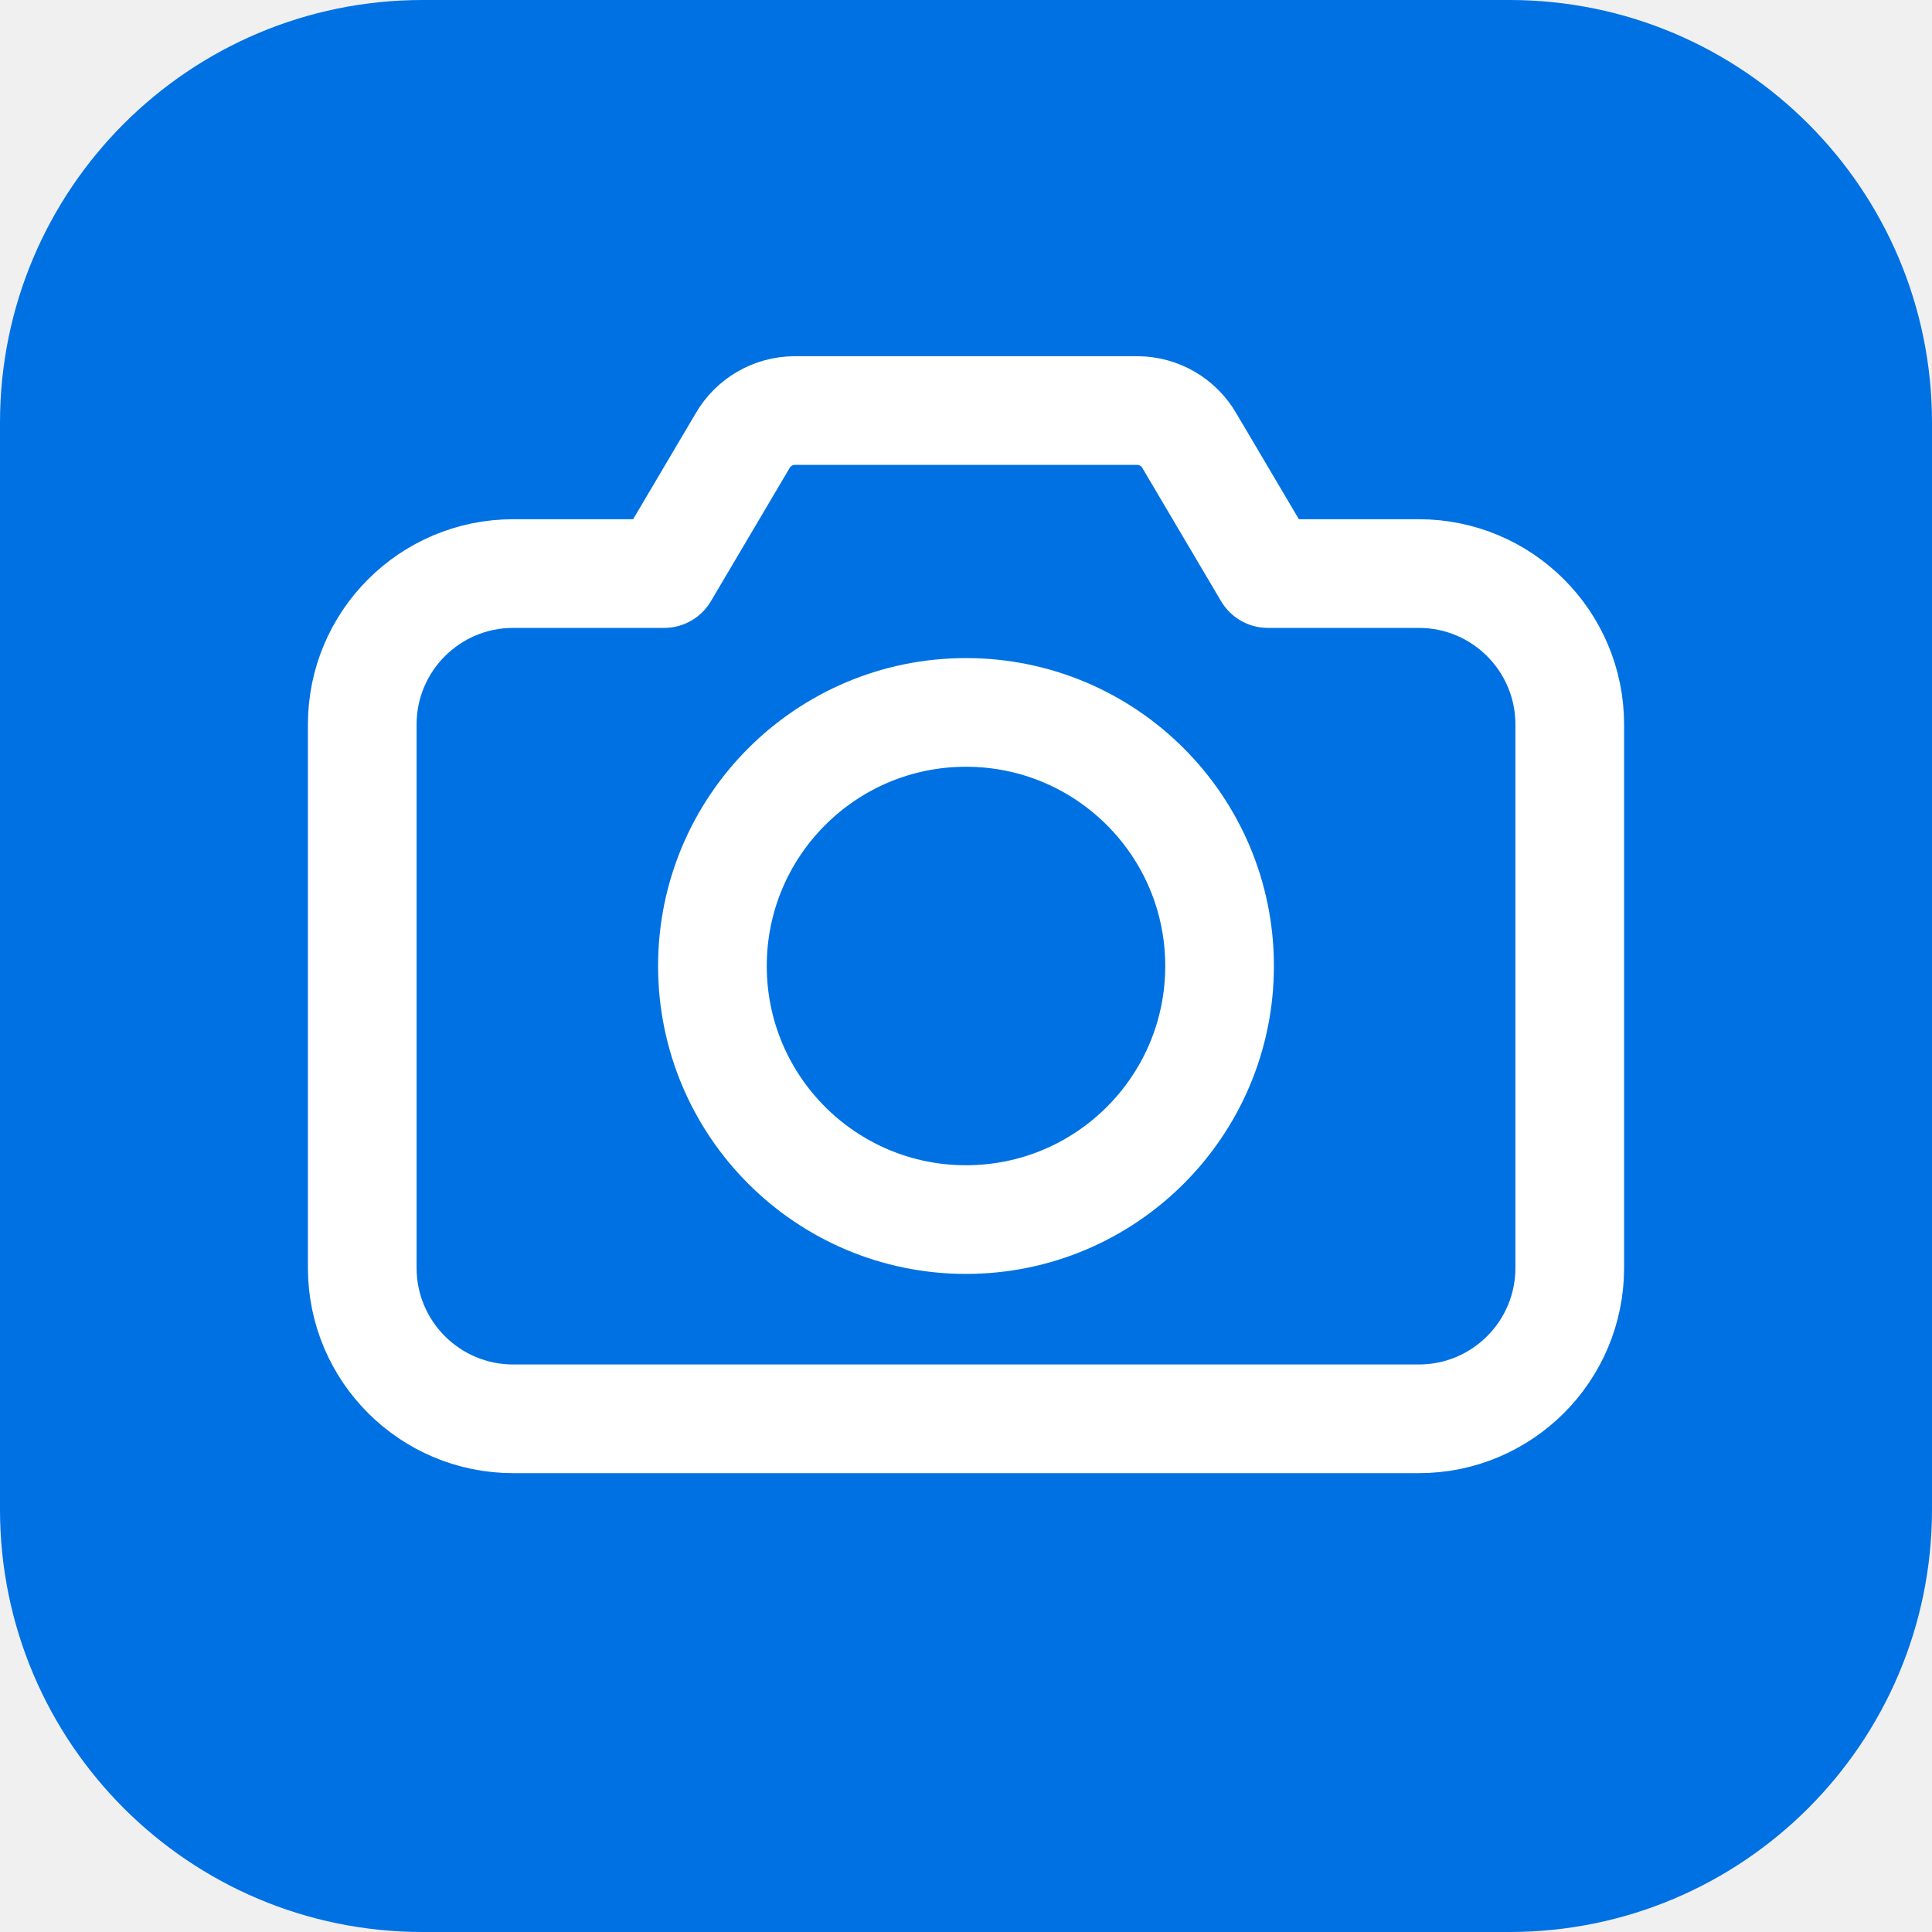
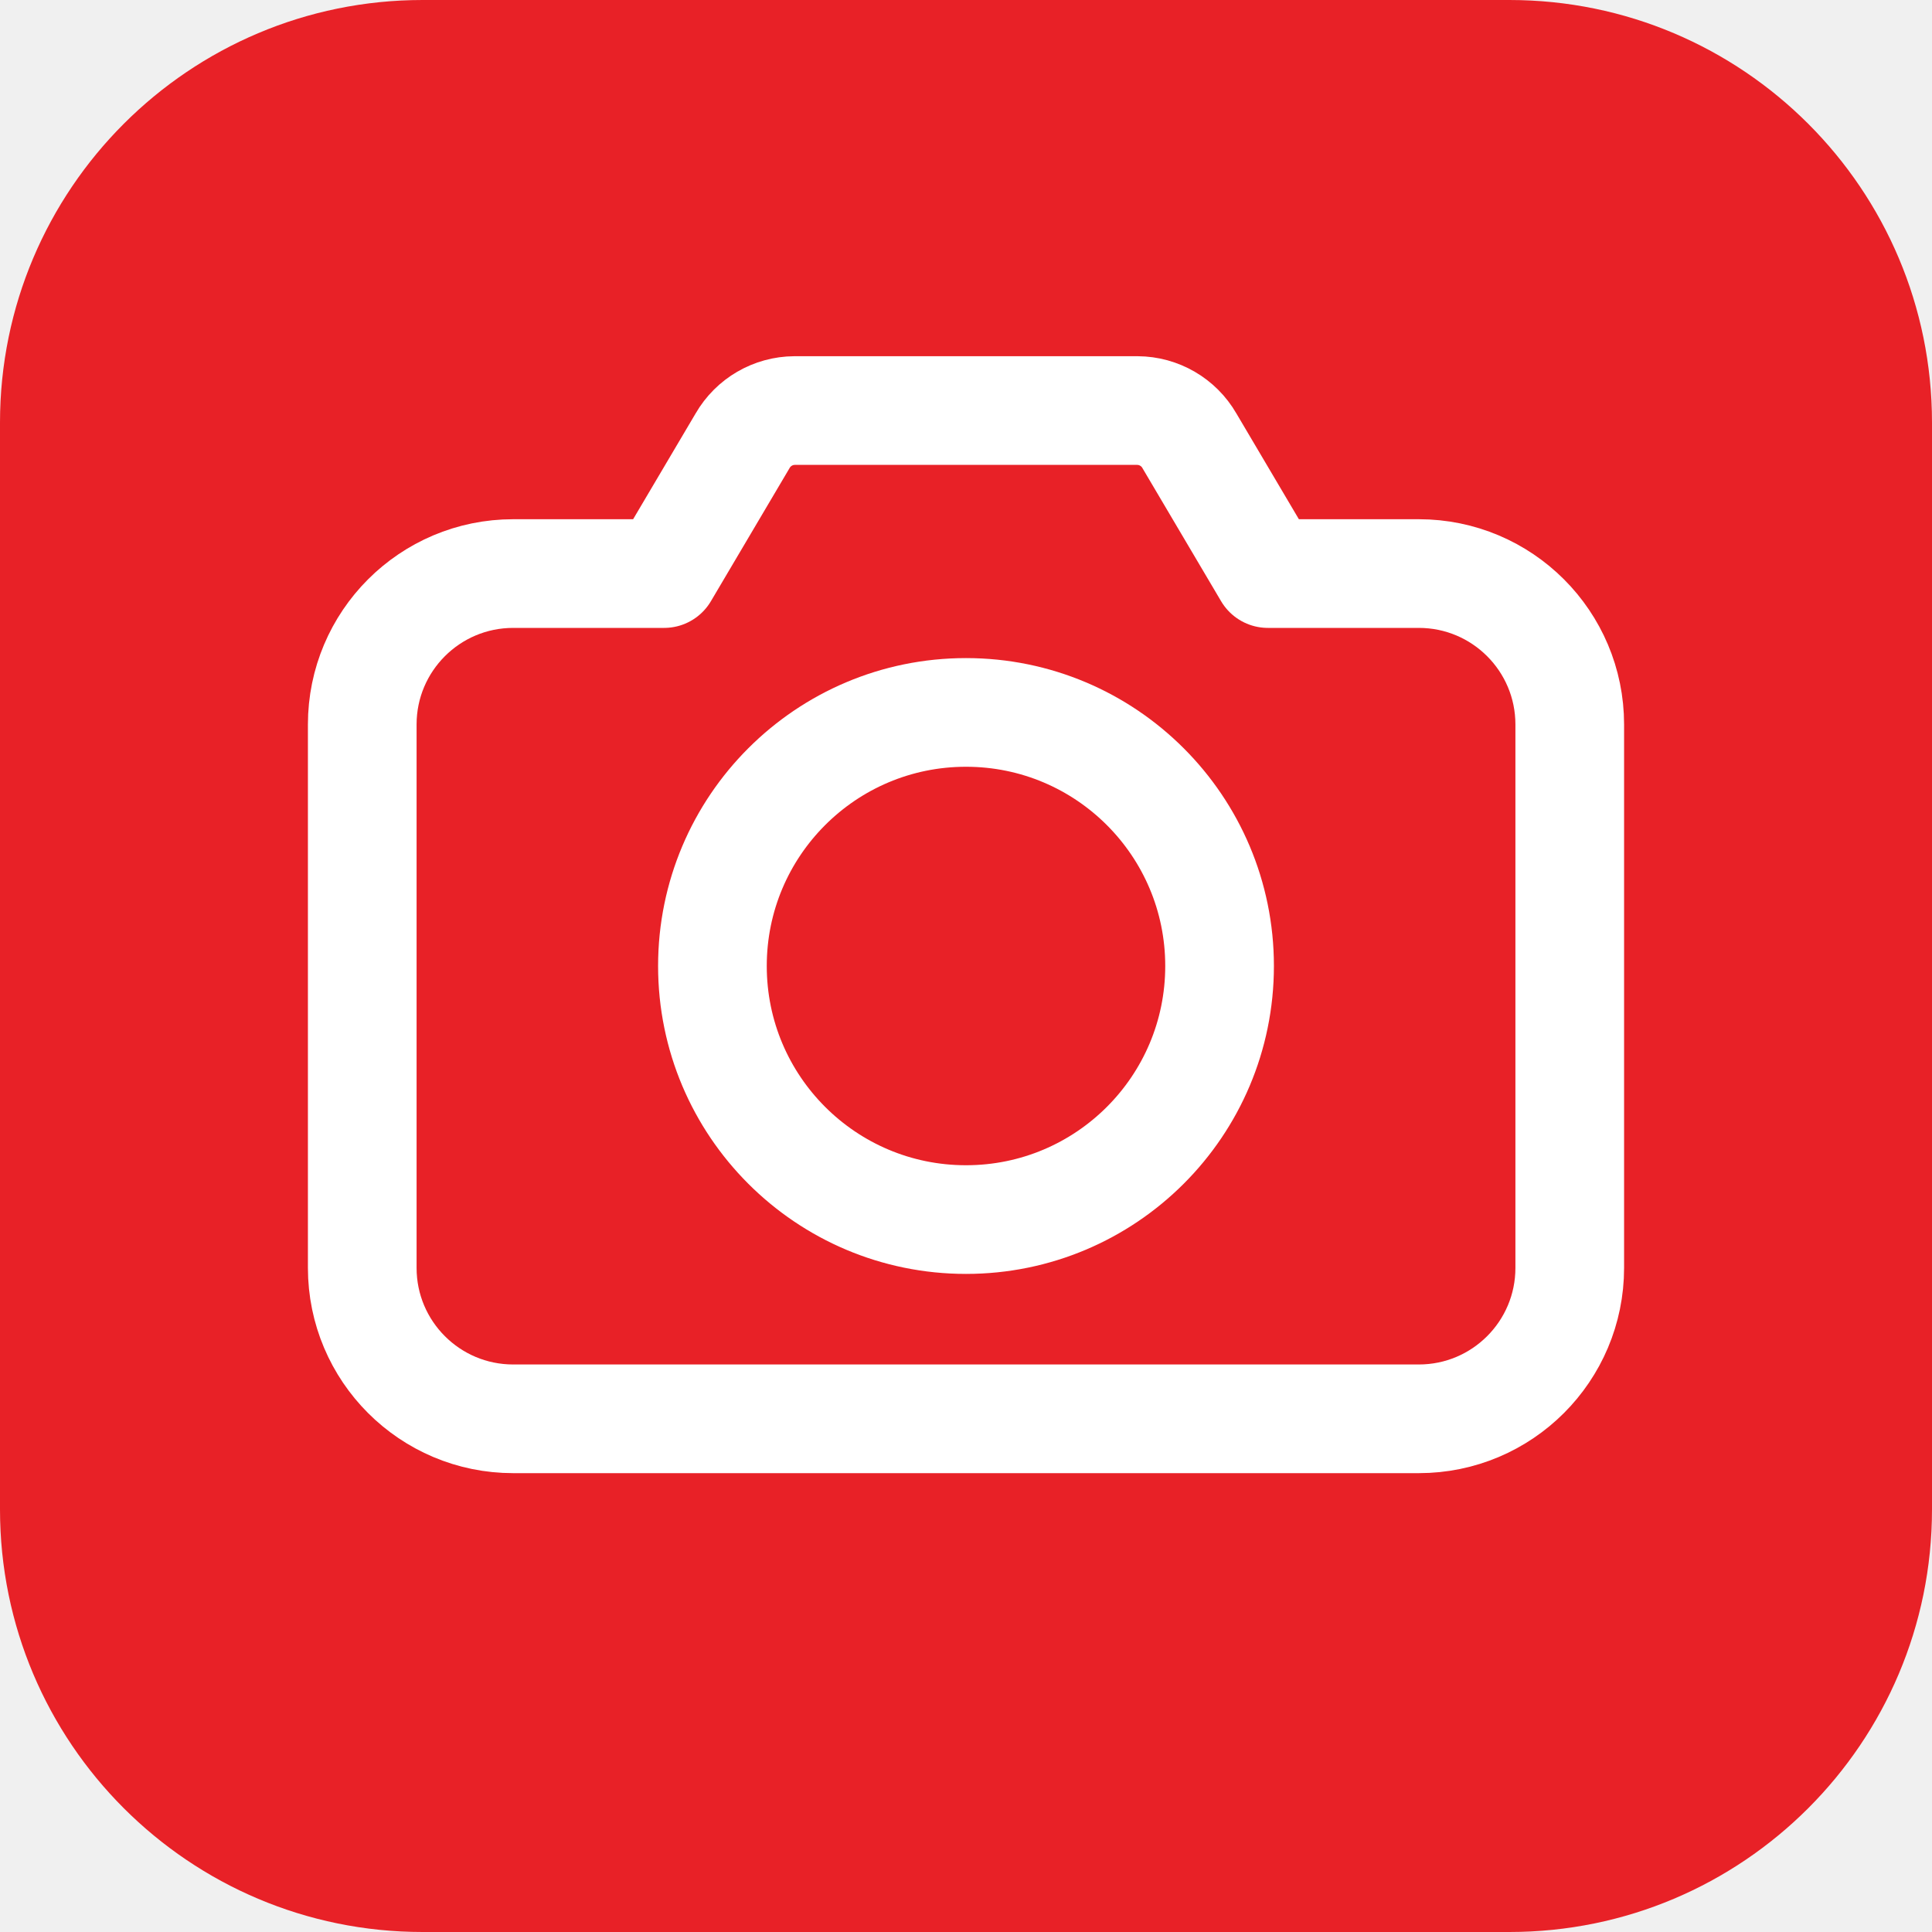
<svg xmlns="http://www.w3.org/2000/svg" viewBox="0 0 32 32" width="32" height="32">
-   <rect width="32" height="32" rx="7" fill="#0071e3" />
+   <rect width="32" height="32" rx="7" fill="#e82127" />
  <path d="M11 9.5l1.3-2.2a1 1 0 0 1 .86-.5h5.68a1 1 0 0 1 .86.5L21 9.5h2.5A2.5 2.5 0 0 1 26 12v9a2.5 2.5 0 0 1-2.5 2.5h-15A2.5 2.5 0 0 1 6 21v-9A2.5 2.5 0 0 1 8.5 9.5H11Z" fill="none" stroke="#fff" stroke-width="1.8" stroke-linejoin="round" />
  <circle cx="16" cy="16" r="4.2" fill="none" stroke="#fff" stroke-width="1.8" />
</svg>
